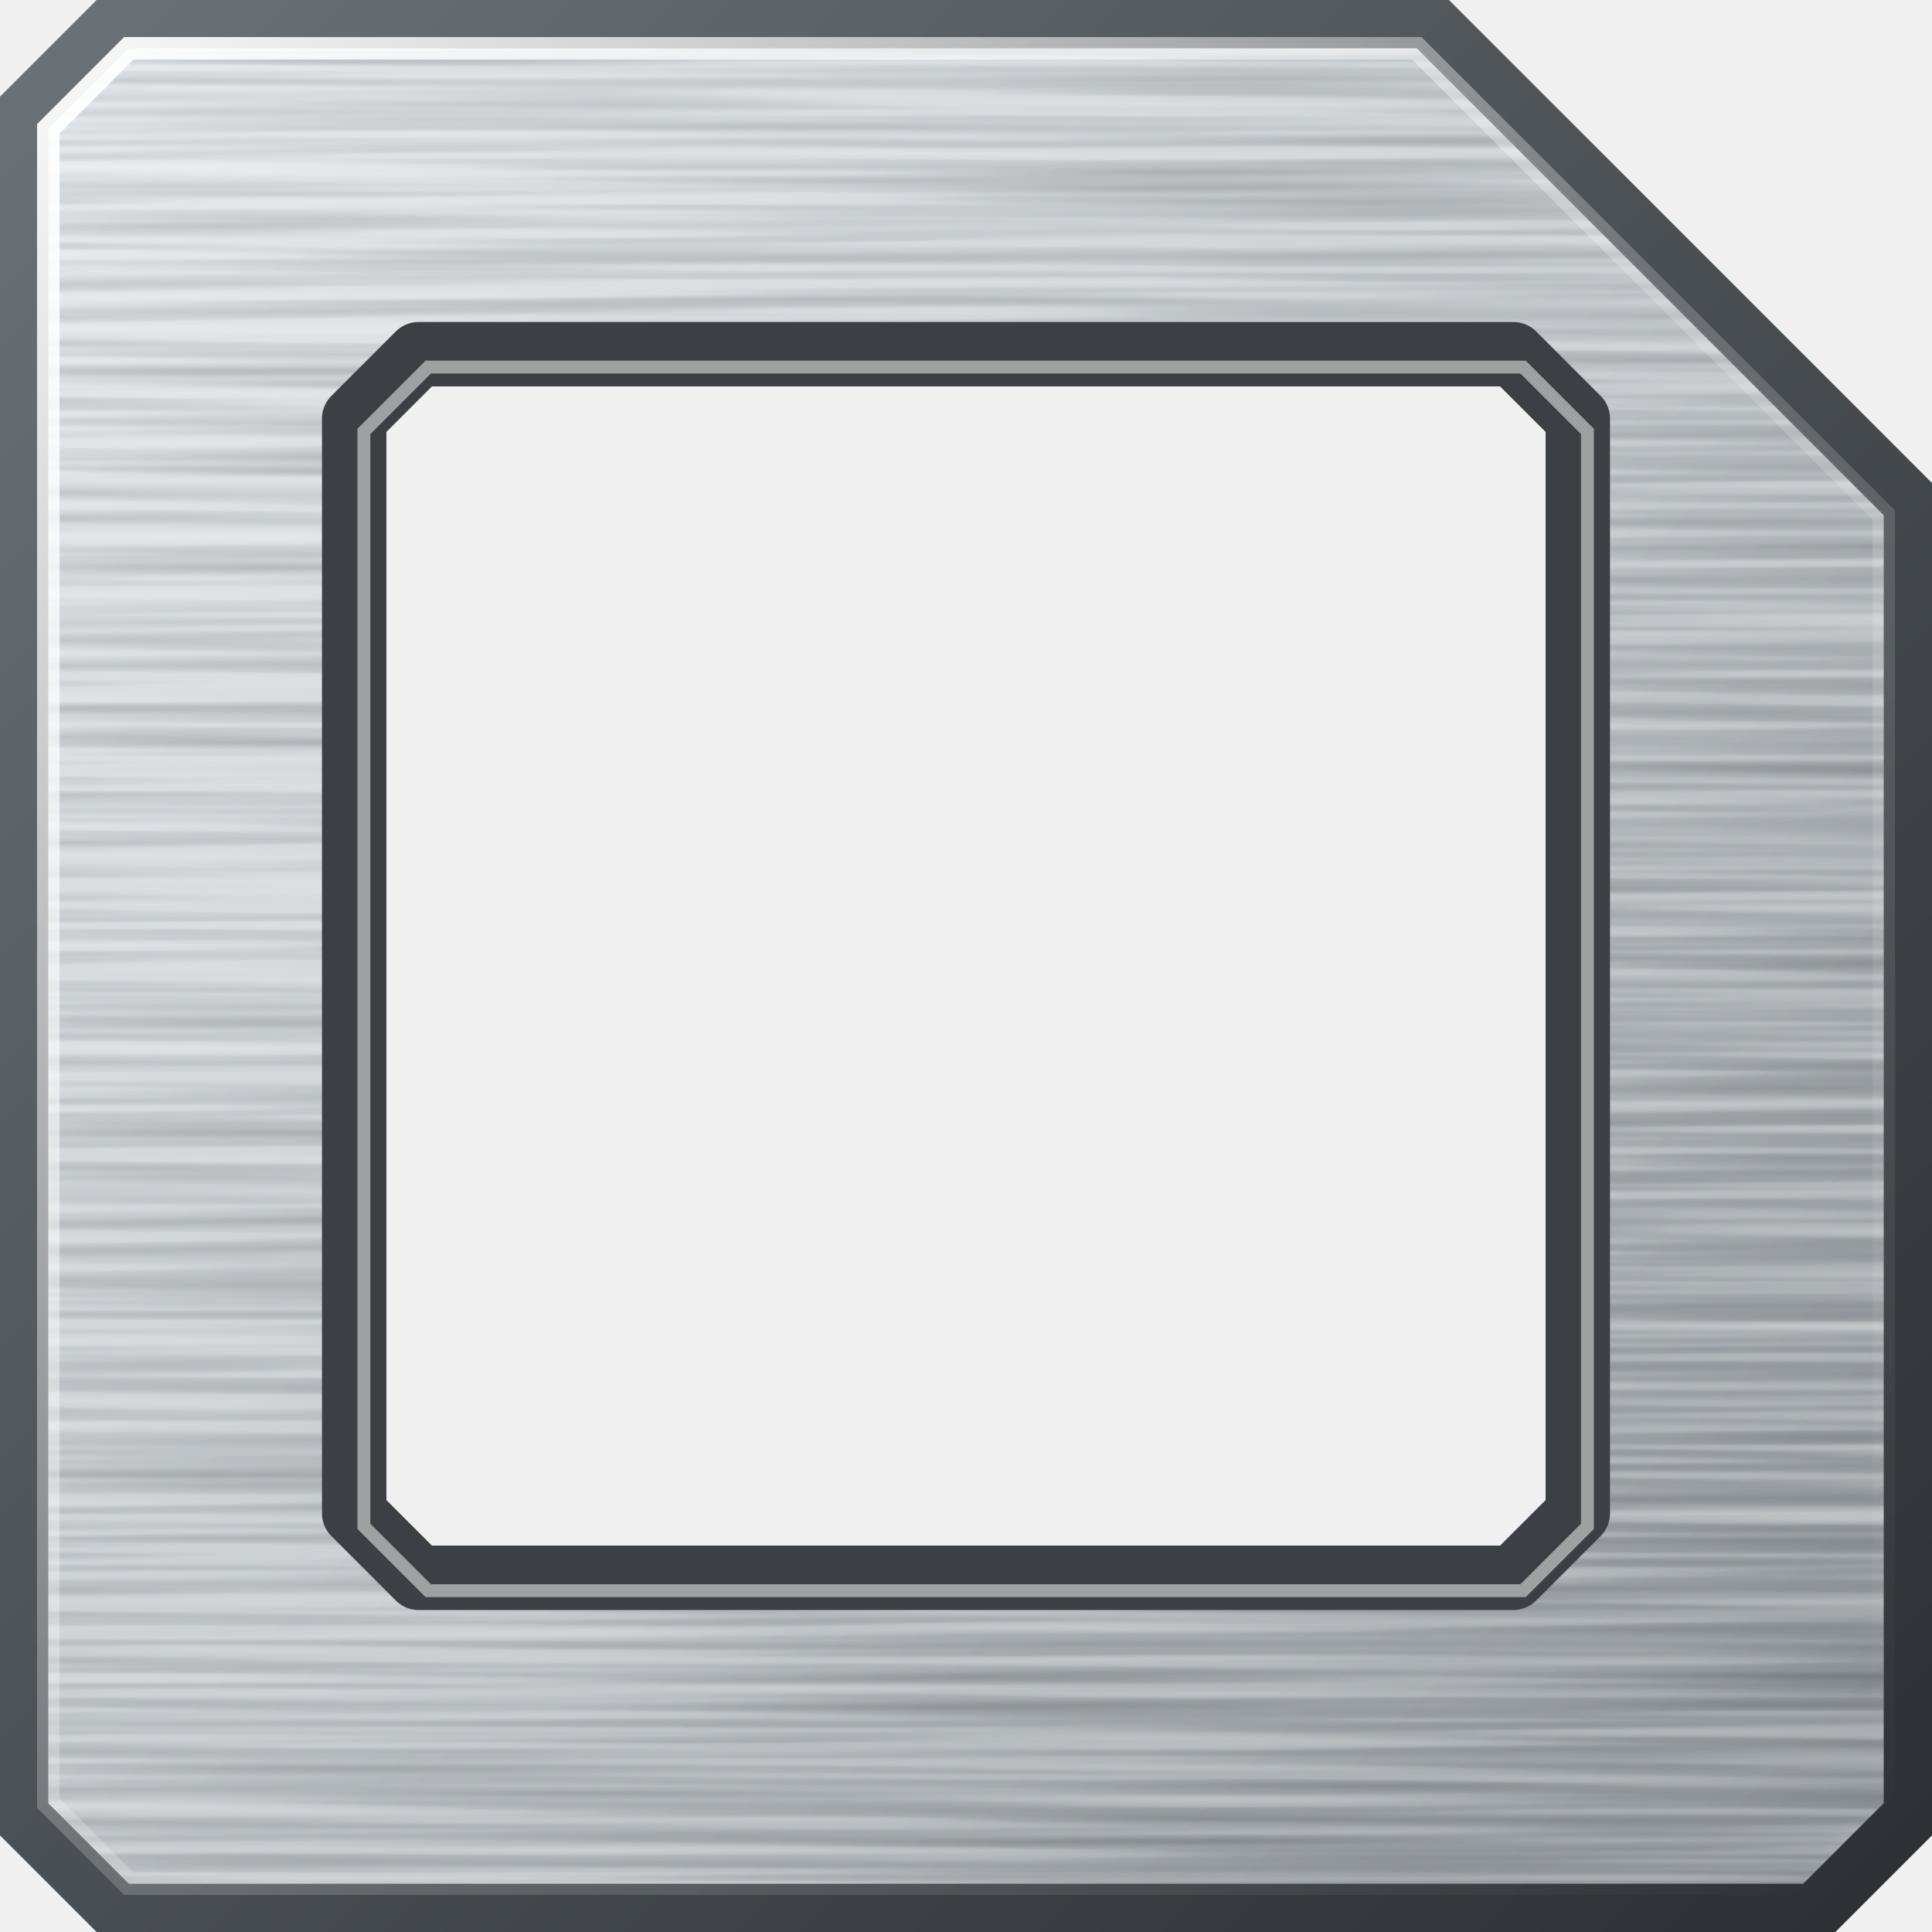
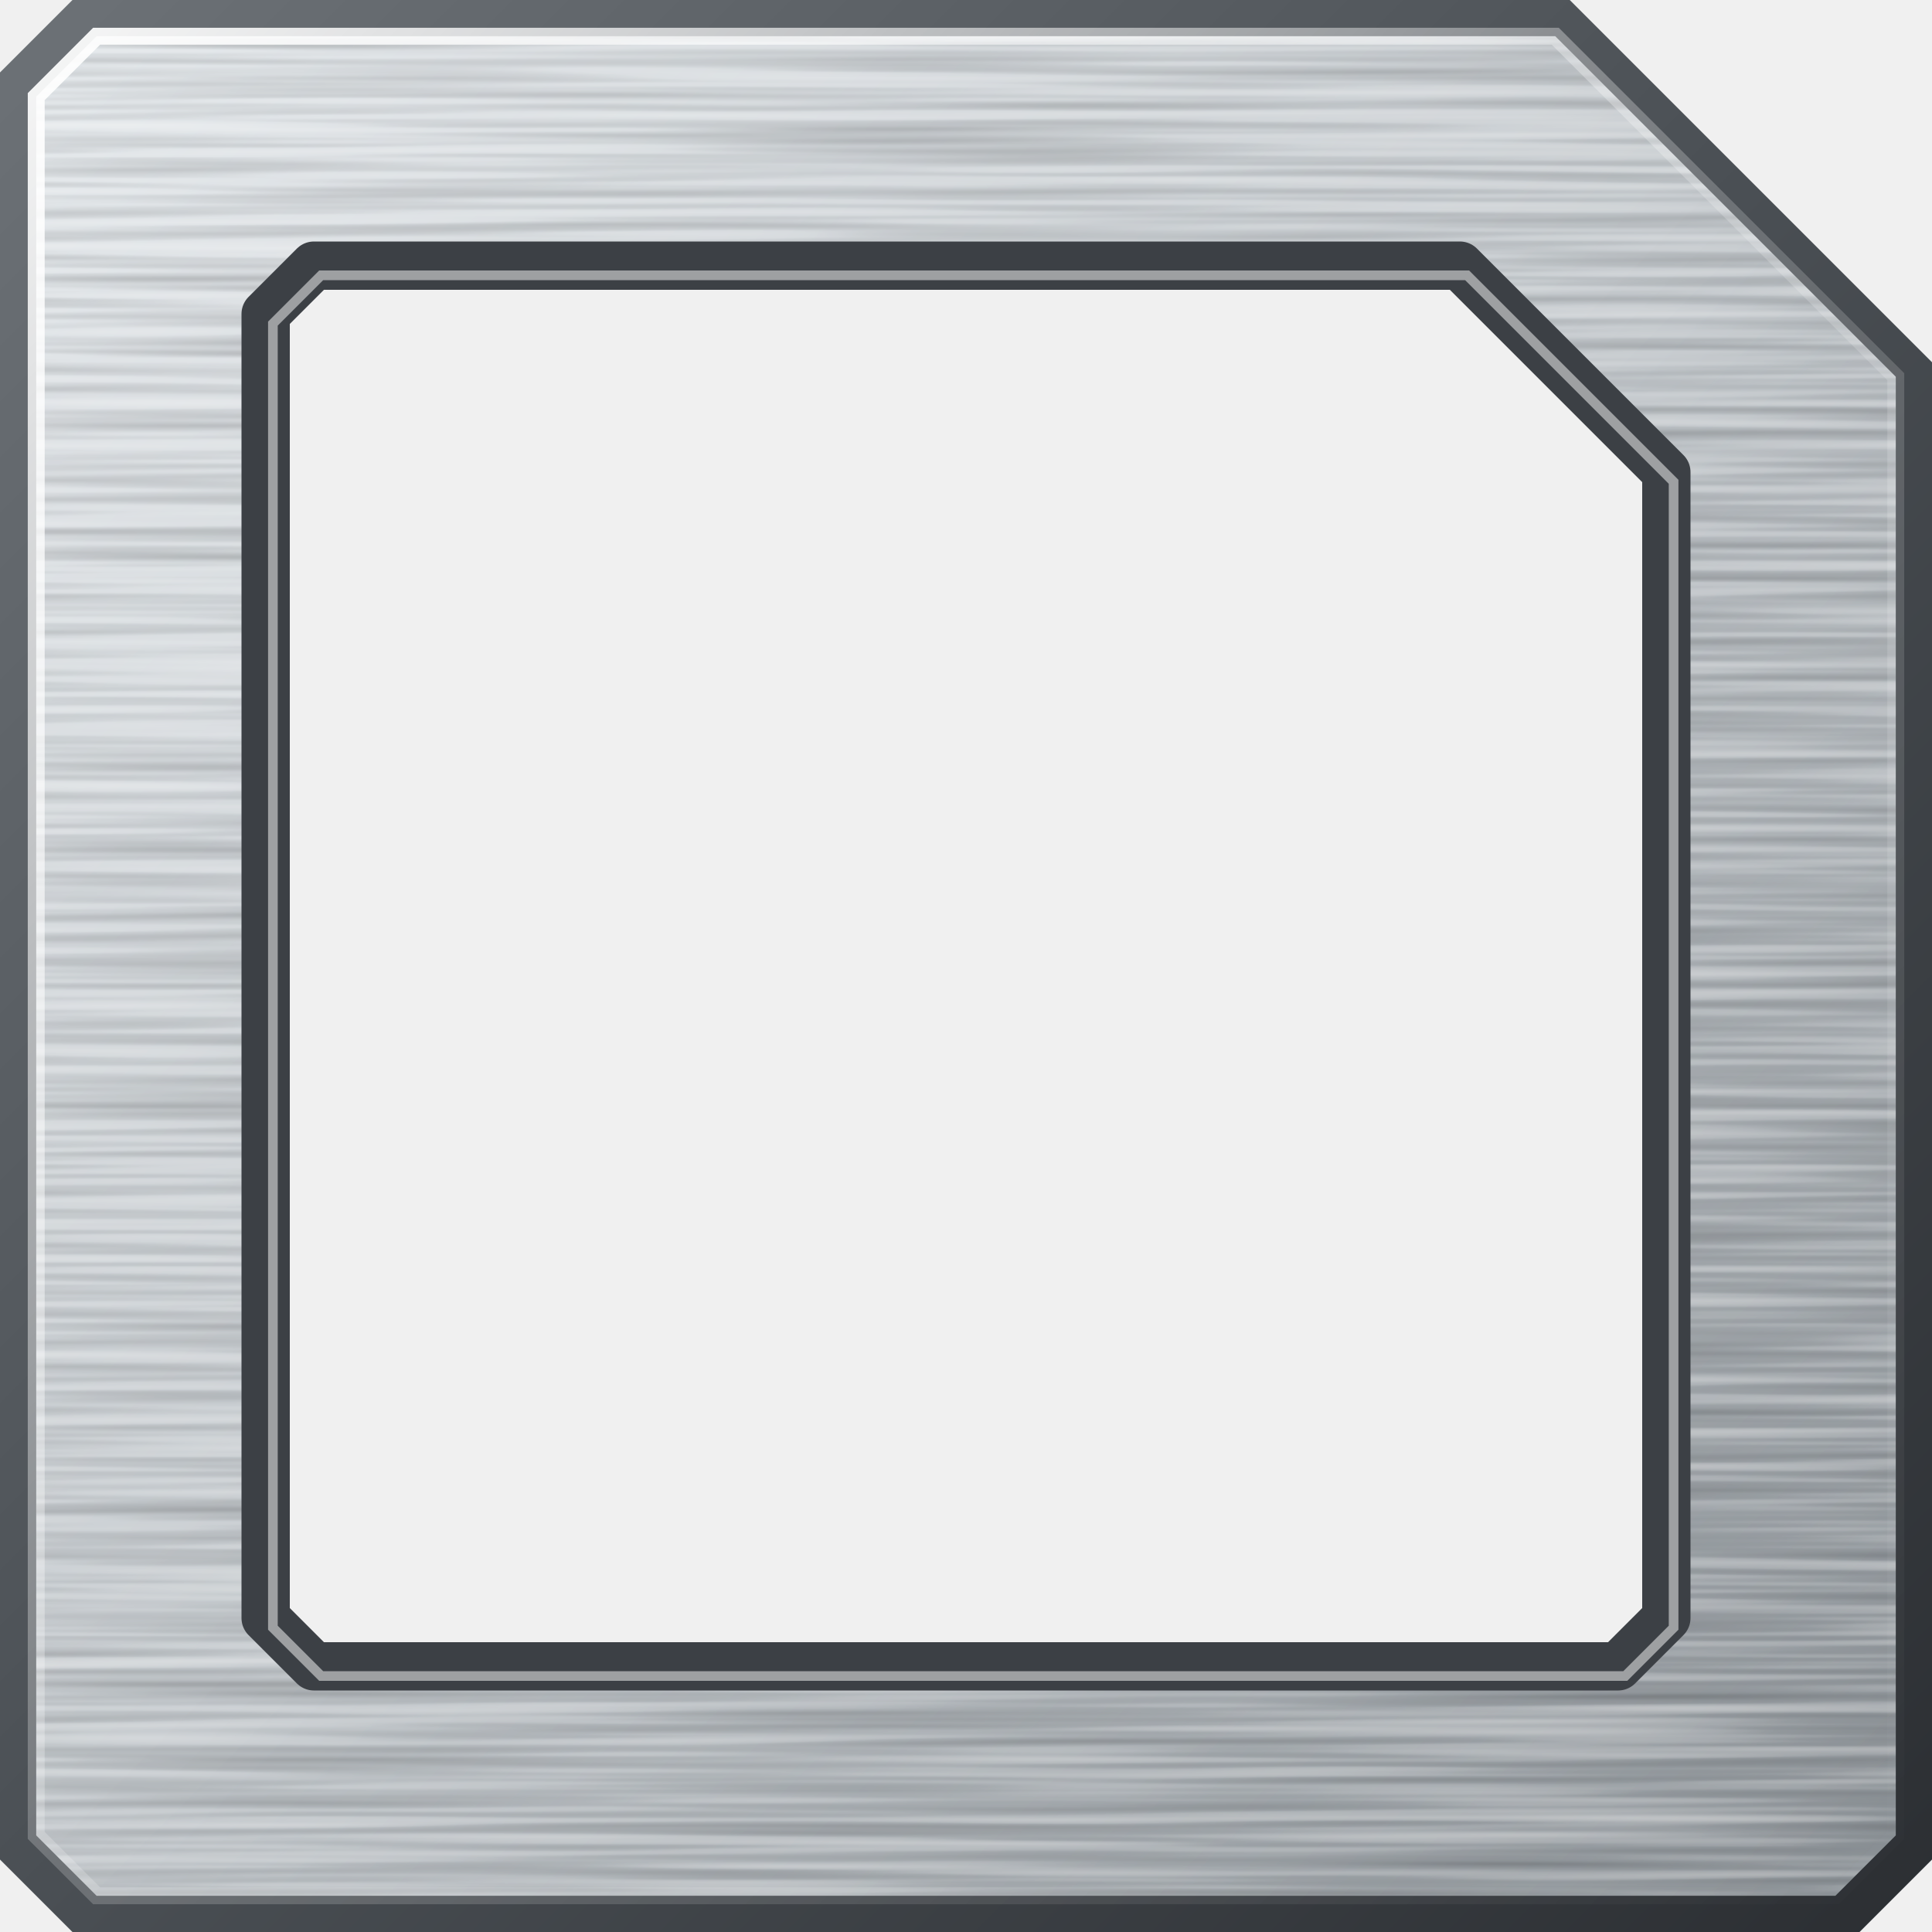
- <svg xmlns="http://www.w3.org/2000/svg" width="120" height="120" viewBox="0 0 120 120">
+ <svg xmlns="http://www.w3.org/2000/svg" width="160" height="160" viewBox="0 0 160 160">
  <defs>
    <filter id="cep" x="0" y="0" width="100%" height="100%">
      <feTurbulence type="fractalNoise" baseFrequency="0.02 1.1" numOctaves="2" seed="4" result="n" />
      <feColorMatrix in="n" type="matrix" values="0 0 0 0 1  0 0 0 0 1  0 0 0 0 1  0 0 0 -0.8 0.42" result="c" />
      <feColorMatrix in="n" type="matrix" values="0 0 0 0 0  0 0 0 0 0  0 0 0 0 0  0 0 0 0.8 -0.34" result="o" />
      <feComposite in="c" in2="SourceAlpha" operator="in" result="c2" />
      <feComposite in="o" in2="SourceAlpha" operator="in" result="o2" />
      <feMerge>
        <feMergeNode in="SourceGraphic" />
        <feMergeNode in="c2" />
        <feMergeNode in="o2" />
      </feMerge>
    </filter>
    <filter id="hund" x="-5%" y="-5%" width="110%" height="110%">
      <feOffset in="SourceAlpha" dx="2" dy="3" />
      <feGaussianBlur stdDeviation="2" result="off" />
      <feComposite in="SourceAlpha" in2="off" operator="out" result="b" />
      <feFlood flood-color="#000" flood-opacity=".55" />
      <feComposite in2="b" operator="in" result="s" />
      <feMerge>
        <feMergeNode in="SourceGraphic" />
        <feMergeNode in="s" />
      </feMerge>
    </filter>
    <linearGradient id="pl" x1="0" y1="0" x2="1" y2="1">
      <stop offset="0" stop-color="#e3e7ea" />
      <stop offset=".5" stop-color="#c3c8cc" />
      <stop offset="1" stop-color="#8f959a" />
    </linearGradient>
    <linearGradient id="ca" x1="0" y1="0" x2="1" y2="1">
      <stop offset="0" stop-color="#6d7277" />
      <stop offset=".5" stop-color="#4a4f54" />
      <stop offset="1" stop-color="#2b2e32" />
    </linearGradient>
    <linearGradient id="fl" x1="0" y1="0" x2="1" y2="1">
      <stop offset="0" stop-color="#fff" stop-opacity=".95" />
      <stop offset=".5" stop-color="#fff" stop-opacity=".2" />
      <stop offset="1" stop-color="#fff" stop-opacity="0" />
    </linearGradient>
    <radialGradient id="po" cx=".4" cy=".35" r=".8">
      <stop offset="0" stop-color="#d9dde0" />
      <stop offset=".6" stop-color="#b6bbbf" />
      <stop offset="1" stop-color="#8d9398" />
    </radialGradient>
-     <mask id="h" maskUnits="userSpaceOnUse" x="0" y="0" width="120" height="120">
-       <rect width="120" height="120" fill="#fff" />
-       <path d="M26,22 H94 L98,26 V94 L94,98 H26 L22,94 V26 Z" fill="#000" />
+     <mask id="h" maskUnits="userSpaceOnUse" x="0" y="0" width="160" height="160">
+       <rect width="160" height="160" fill="#fff" />
+       <path d="M26,22 H120.9 L138,39.1 V134 L134,138 H26 L22,134 V26 Z" fill="#000" />
    </mask>
  </defs>
  <g mask="url(#h)">
-     <path d="M6,0 H90 L120,30 V114 L114,120 H6 L0,114 V6 Z" fill="url(#ca)" />
-     <path d="M8,3 H88 L117,32 V112 L112,117 H8 L3,112 V8 Z" fill="url(#pl)" filter="url(#cep)" />
-     <path d="M8,3 H88 L117,32 V112 L112,117 H8 L3,112 V8 Z" fill="none" stroke="url(#fl)" stroke-width="1.4" />
+     <path d="M6,0 H130 L160,30 V154 L154,160 H6 L0,154 V6 Z" fill="url(#ca)" />
+     <path d="M8,3 H128.8 L157,31.2 V152 L152,157 H8 L3,152 V8 Z" fill="url(#pl)" filter="url(#cep)" />
+     <path d="M8,3 H128.8 L157,31.2 V152 L152,157 H8 L3,152 V8 Z" fill="none" stroke="url(#fl)" stroke-width="1.4" />
  </g>
-   <path d="M26,22 H94 L98,26 V94 L94,98 H26 L22,94 V26 Z" fill="none" stroke="#3c4045" stroke-width="4" stroke-linejoin="round" />
-   <path d="M26,22 H94 L98,26 V94 L94,98 H26 L22,94 V26 Z" fill="none" stroke="#fff" stroke-opacity=".5" stroke-width=".8" transform="translate(.6,.8)" />
+   <path d="M26,22 H120.9 L138,39.1 V134 L134,138 H26 L22,134 V26 Z" fill="none" stroke="#3c4045" stroke-width="4" stroke-linejoin="round" />
+   <path d="M26,22 H120.9 L138,39.1 V134 L134,138 H26 L22,134 V26 Z" fill="none" stroke="#fff" stroke-opacity=".5" stroke-width=".8" transform="translate(.6,.8)" />
</svg>
